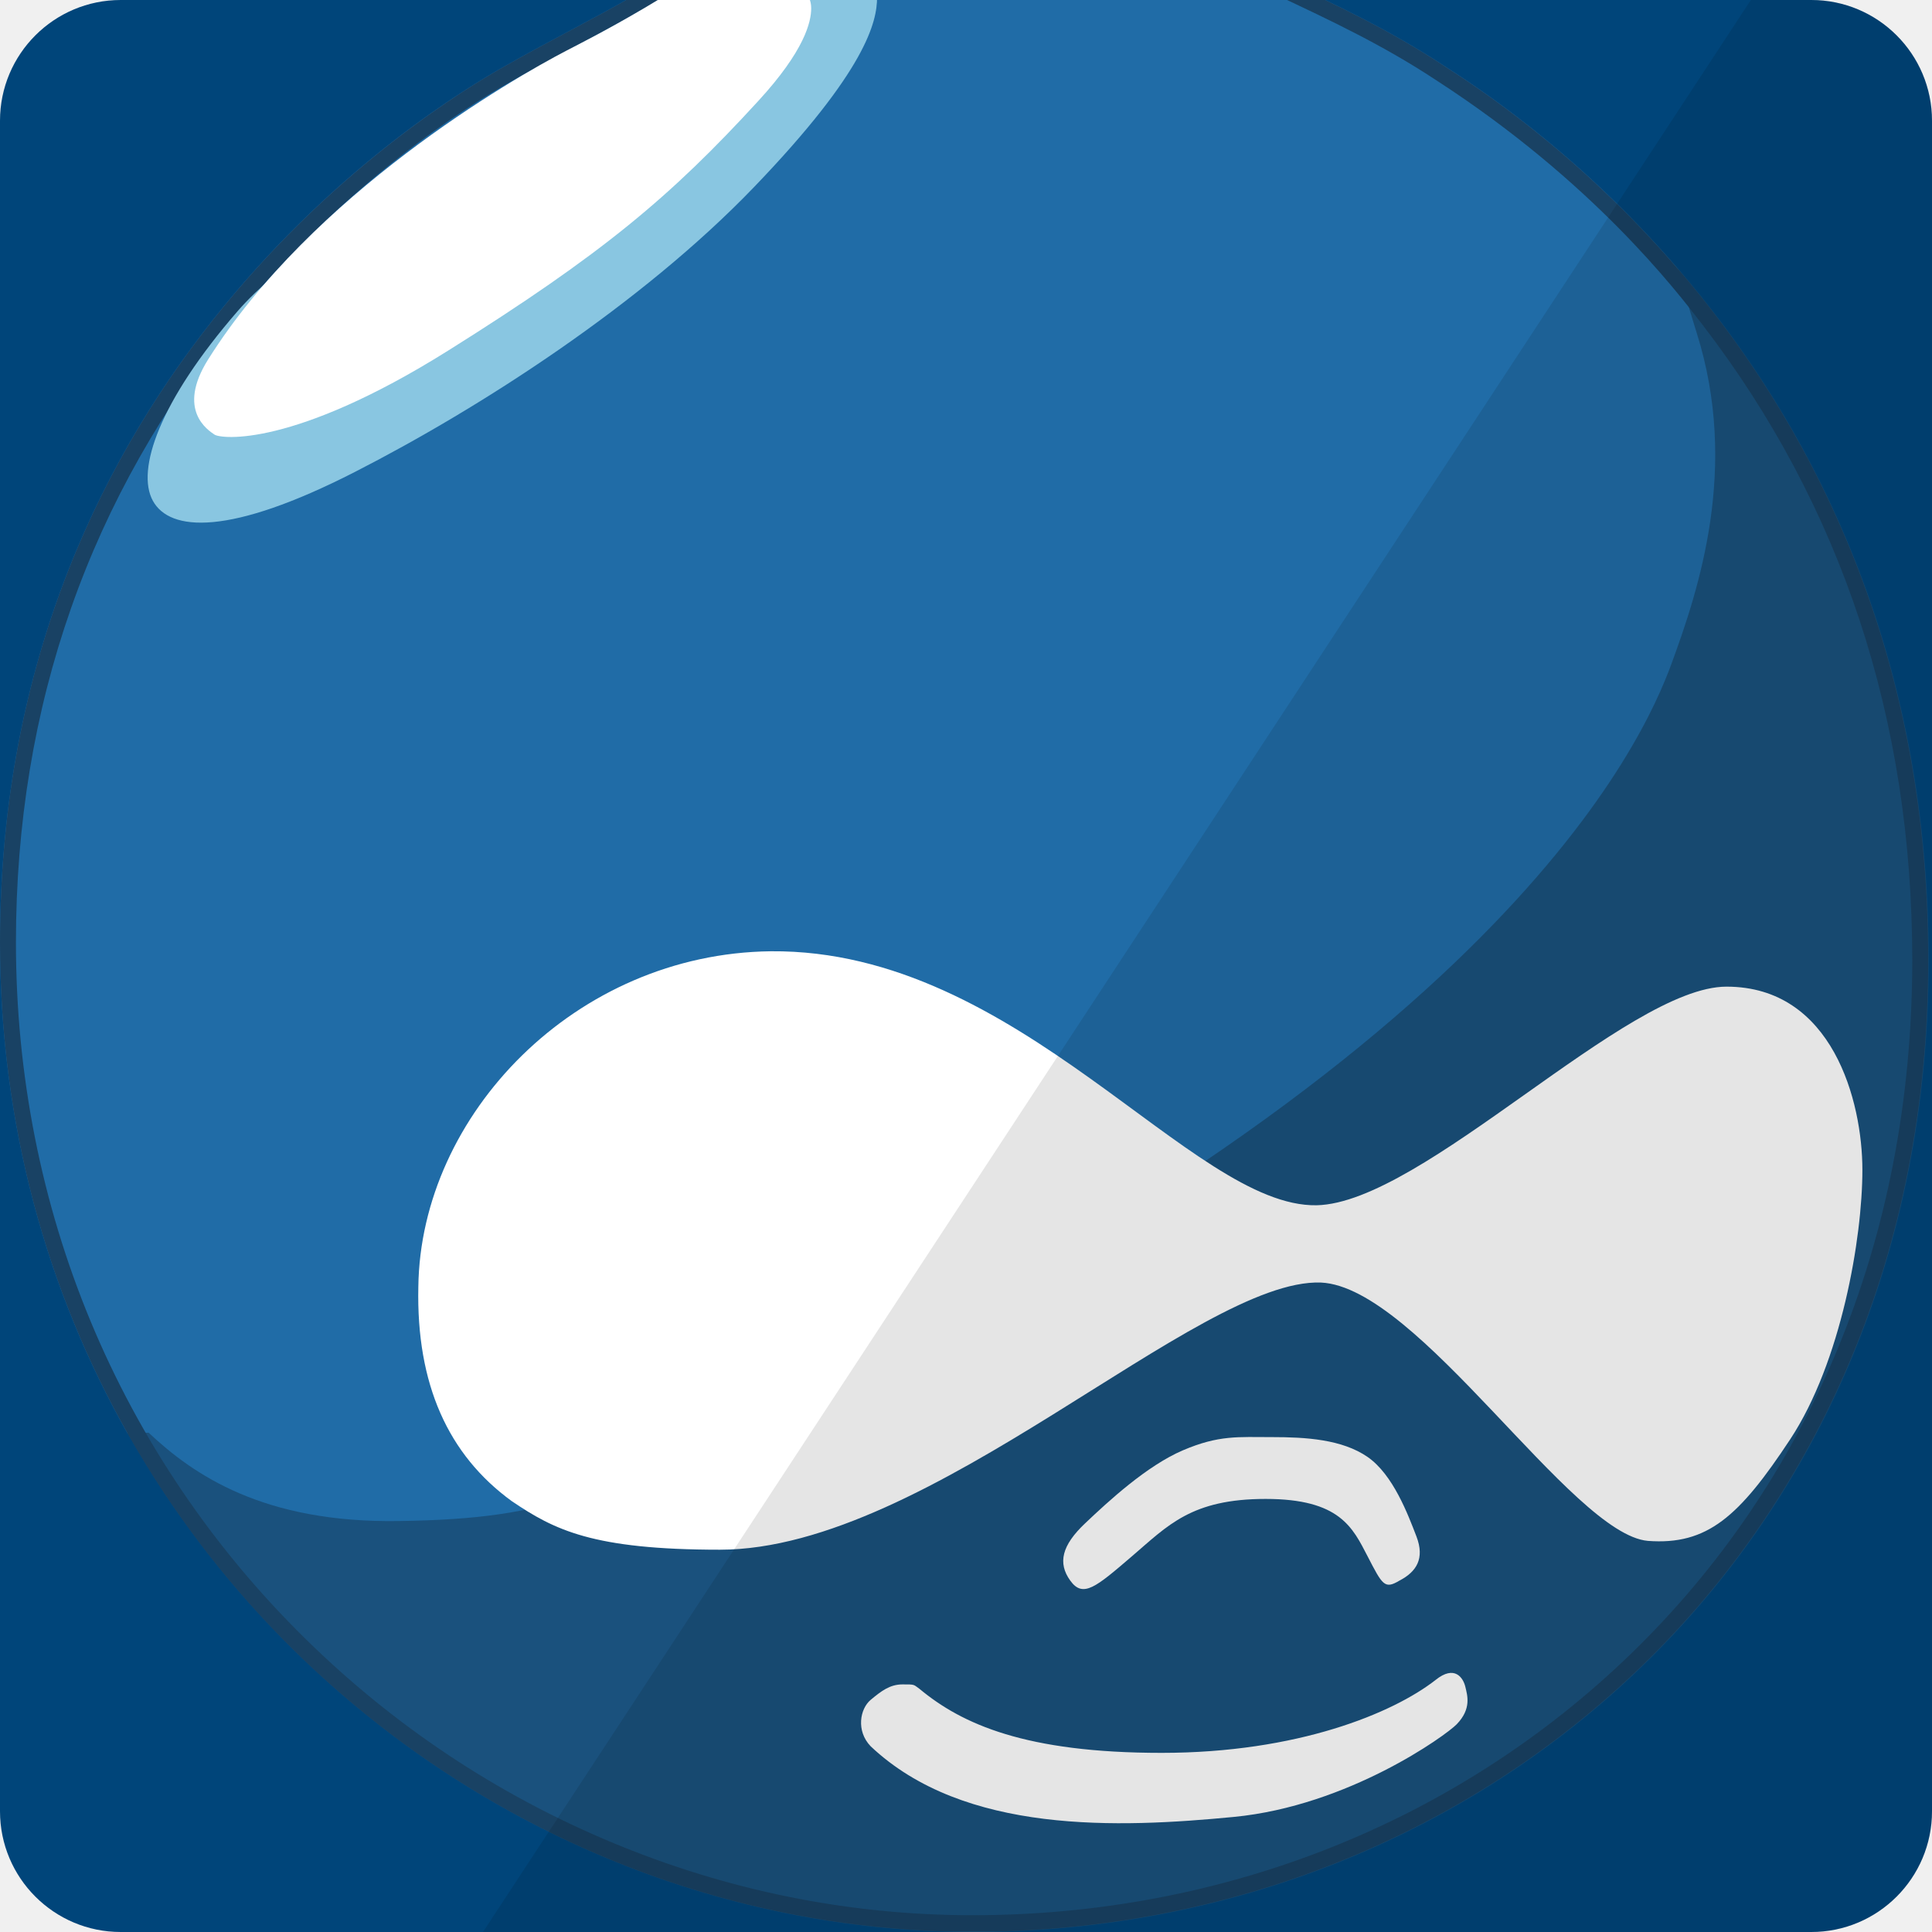
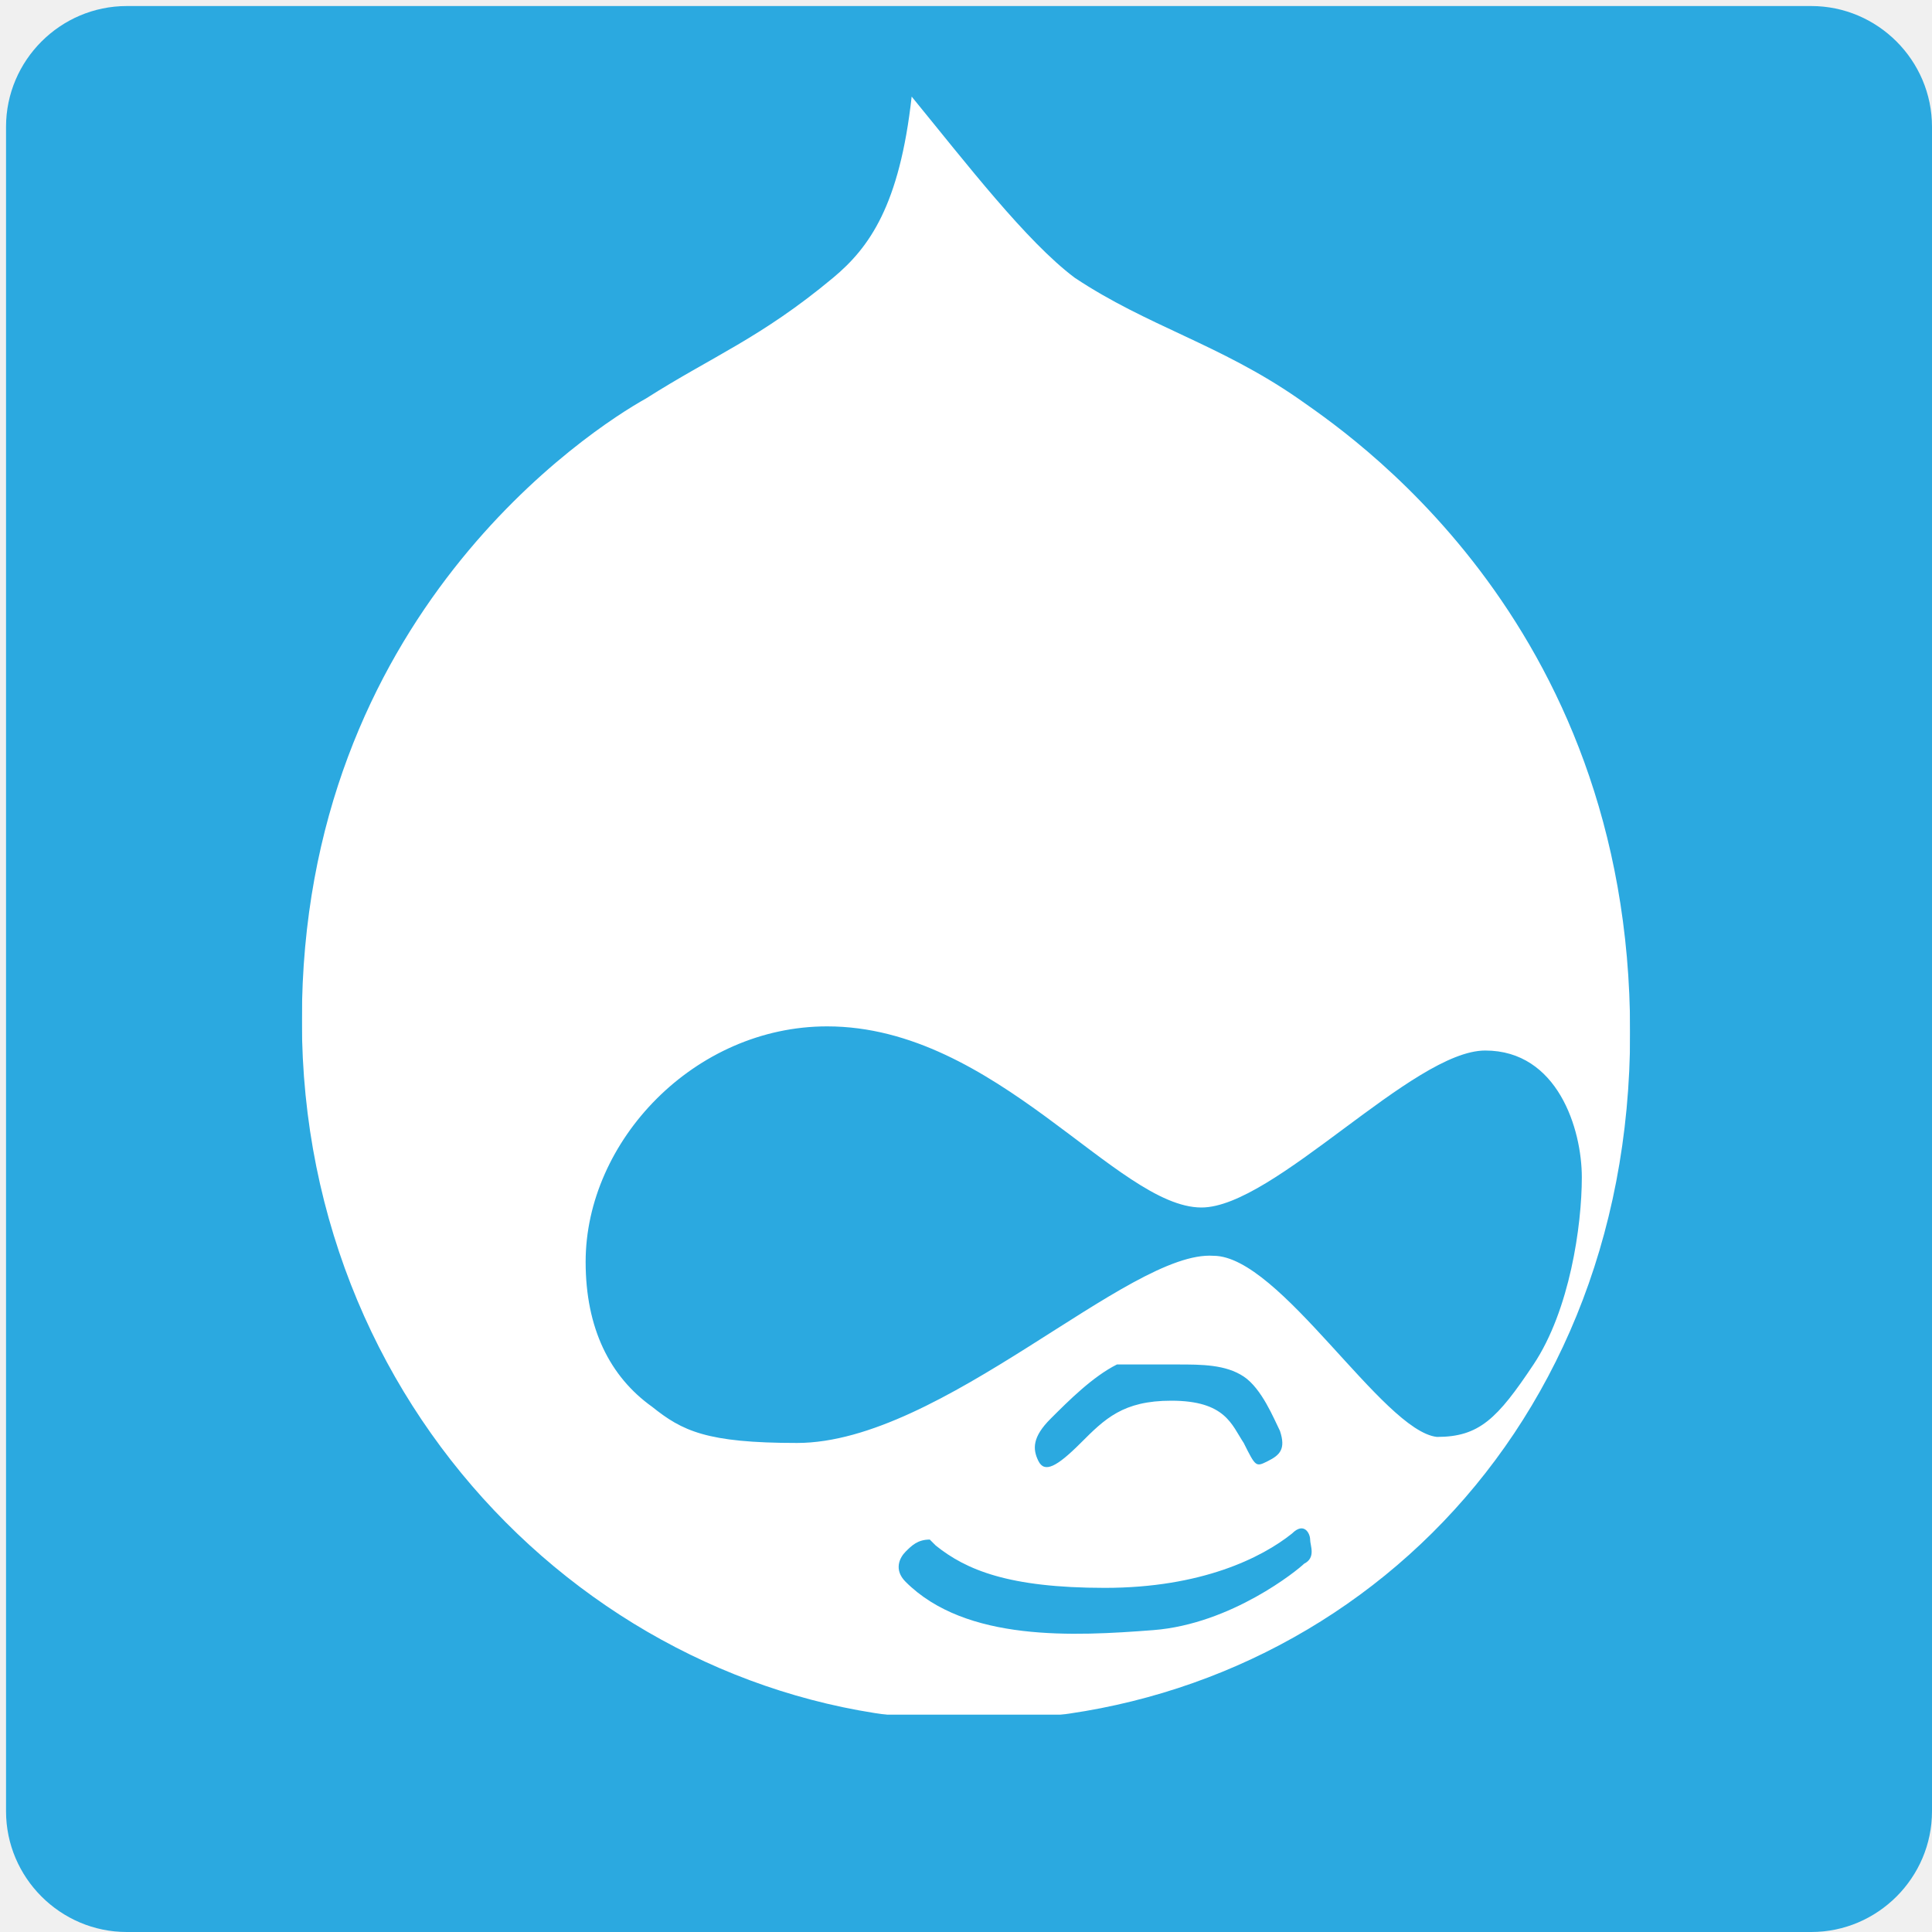
- <svg xmlns="http://www.w3.org/2000/svg" xmlns:xlink="http://www.w3.org/1999/xlink" width="32px" height="32px" viewBox="0 0 32 32" version="1.1">
+ <svg xmlns="http://www.w3.org/2000/svg" viewBox="0 0 32 32" enable-background="new 0 0 32 32">
  <defs>
-     <rect id="path-1" x="0" y="0" width="32" height="32" rx="2" />
-     <path id="path-3" d="M0,0.031 L31.945,0.031 L31.945,37.988 L0,37.988" />
+     <filter id="1" filterUnits="userSpaceOnUse" x="5" y="1.6" width="22" height="26.8">
+       <feColorMatrix type="matrix" values="1 0 0 0 0  0 1 0 0 0  0 0 1 0 0  0 0 0 1 0" />
+     </filter>
+     <mask maskUnits="userSpaceOnUse" x="5" y="1.6" width="22" height="26.8" id="0">
+       <g filter="url(#1)">
+         <path d="m2.1.1h27.9c1.1 0 2 .9 2 2v27.9c0 1.1-.9 2-2 2h-27.9c-1.1 0-2-.9-2-2v-27.9c0-1.1.9-2 2-2" fill="#fff" />
+       </g>
+     </mask>
  </defs>
-   <g id="Sources-Icons-32px" stroke="none" stroke-width="1" fill="none" fill-rule="evenodd">
-     <g id="Drupal">
-       <g id="source-drupal">
-         <mask id="mask-2" fill="white">
-           <use xlink:href="#path-1" />
-         </mask>
-         <use id="BG" fill="#00457A" xlink:href="#path-1" />
-         <g id="drupal-logo-original" mask="url(#mask-2)">
-           <g transform="translate(0, -6)">
-             <path d="M23.926,7.094 C22.062,5.887 20.303,5.411 18.544,4.204 C17.454,3.436 15.941,1.608 14.675,0.035 C14.429,2.558 13.69,3.582 12.846,4.314 C11.052,5.777 9.927,6.216 8.379,7.094 C7.078,7.789 0.008,12.178 0.008,21.614 C0.008,31.051 7.64,38 16.117,38 C24.594,38 31.945,31.599 31.945,21.907 C31.945,12.214 25.051,7.825 23.926,7.094" id="Fill-1" fill="#1A517D" />
-             <path d="M21.069,29.803 C21.632,29.803 22.229,29.84 22.652,30.132 C23.074,30.425 23.32,31.083 23.461,31.449 C23.601,31.815 23.461,32.034 23.179,32.18 C22.933,32.327 22.898,32.254 22.652,31.778 C22.405,31.303 22.194,30.827 20.963,30.827 C19.732,30.827 19.345,31.266 18.747,31.778 C18.15,32.29 17.938,32.473 17.727,32.18 C17.516,31.888 17.587,31.595 17.974,31.23 C18.36,30.864 18.994,30.278 19.592,30.022 C20.189,29.767 20.506,29.803 21.069,29.803" id="Fill-4" fill="#FFFFFF" />
-             <path d="M15.23,33.973 C15.933,34.558 16.989,35.033 19.24,35.033 C21.491,35.033 23.074,34.375 23.777,33.826 C24.094,33.57 24.234,33.79 24.27,33.936 C24.305,34.083 24.375,34.302 24.129,34.558 C23.953,34.741 22.335,35.911 20.436,36.094 C18.536,36.277 15.969,36.387 14.421,34.924 C14.175,34.668 14.245,34.302 14.421,34.155 C14.597,34.009 14.738,33.899 14.949,33.899 C15.16,33.899 15.125,33.899 15.23,33.973" id="Fill-5" fill="#FFFFFF" />
-             <g id="Group-9" stroke-width="1" fill="none">
-               <mask id="mask-4" fill="white">
-                 <use xlink:href="#path-3" />
-               </mask>
-               <g id="Clip-7" />
-               <path d="M6.613,31.193 C9.286,31.156 9.778,30.681 12.135,29.584 C24.868,23.658 27.224,18.245 27.682,17.002 C28.139,15.758 28.807,13.746 28.103,11.515 C27.968,11.084 27.869,10.739 27.797,10.46 C26.105,8.493 24.425,7.419 23.918,7.09 C22.089,5.883 20.295,5.407 18.536,4.2 C17.446,3.469 15.933,1.603 14.667,0.031 C14.421,2.554 13.718,3.615 12.838,4.31 C11.044,5.773 9.919,6.212 8.371,7.09 C7.07,7.821 0,12.174 0,21.61 C0,24.623 0.778,27.382 2.113,29.743 L2.462,29.73 C3.201,30.425 4.361,31.23 6.613,31.193" id="Fill-6" fill="#206CA7" mask="url(#mask-4)" />
-               <path d="M28.193,11.371 C30.503,14.374 31.673,17.917 31.673,21.903 C31.673,24.216 31.25,26.401 30.414,28.397 C29.622,30.291 28.481,31.968 27.022,33.384 C24.139,36.181 20.264,37.722 16.109,37.722 C14.054,37.722 12.037,37.313 10.115,36.508 C8.226,35.717 6.525,34.585 5.057,33.142 C1.966,30.104 0.264,26.009 0.264,21.61 C0.264,17.692 1.487,14.211 3.898,11.263 C5.741,9.011 7.728,7.763 8.497,7.331 C8.87,7.119 9.22,6.933 9.559,6.752 C10.62,6.185 11.623,5.65 13.001,4.526 C13.736,3.945 14.52,3.025 14.853,0.688 C16.015,2.125 17.363,3.74 18.393,4.431 C19.308,5.058 20.246,5.498 21.153,5.923 C22.011,6.326 22.899,6.742 23.776,7.321 C23.778,7.322 23.81,7.343 23.81,7.343 C26.376,9.009 27.744,10.787 28.193,11.371 L28.193,11.371 Z M23.918,7.09 C22.089,5.883 20.295,5.407 18.536,4.2 C17.446,3.469 15.933,1.603 14.667,0.031 C14.421,2.554 13.718,3.615 12.838,4.31 C11.044,5.773 9.919,6.212 8.371,7.09 C7.07,7.821 0,12.174 0,21.61 C0,24.623 0.778,27.382 2.113,29.743 C4.96,34.776 10.339,37.996 16.109,37.996 C24.586,37.996 31.937,31.595 31.937,21.903 C31.937,16.58 29.858,12.857 27.797,10.46 C26.105,8.493 24.425,7.419 23.918,7.09 L23.918,7.09 Z" id="Fill-8" fill="#194264" mask="url(#mask-4)" />
-             </g>
-             <path d="M14.843,0.762 C15.336,2.262 15.265,3.03 15.265,3.359 C15.265,3.688 15.089,4.566 14.527,5.005 C14.28,5.188 14.21,5.334 14.21,5.371 C14.21,5.517 14.527,5.627 14.527,5.956 C14.527,6.358 14.351,7.163 12.487,9.101 C10.622,11.04 7.949,12.759 5.874,13.819 C3.799,14.88 2.814,14.807 2.532,14.295 C2.251,13.783 2.638,12.649 3.939,11.15 C5.241,9.65 9.356,7.492 9.356,7.492 L14.491,3.761 L14.773,2.335" id="Fill-10" fill="#89C6E1" />
-             <path d="M14.843,0.725 C14.527,3.14 13.823,3.871 12.873,4.639 C11.291,5.883 9.743,6.651 9.391,6.834 C8.477,7.309 5.171,9.211 3.447,11.954 C2.919,12.796 3.447,13.125 3.552,13.198 C3.658,13.271 4.854,13.417 7.421,11.808 C9.989,10.199 11.115,9.248 12.557,7.675 C13.331,6.834 13.436,6.358 13.436,6.139 C13.436,5.883 13.26,5.773 12.979,5.7 C12.838,5.663 12.803,5.59 12.979,5.48 C13.155,5.371 13.894,5.005 14.07,4.858 C14.245,4.712 15.089,4.127 15.125,3.176 C15.16,2.225 15.089,1.567 14.843,0.725" id="Fill-11" fill="#FFFFFF" />
-             <path d="M6.929,27.316 C6.964,24.463 9.532,21.793 12.768,21.756 C16.883,21.72 19.732,25.999 21.807,25.963 C23.566,25.926 26.943,22.342 28.596,22.342 C30.355,22.342 30.847,24.244 30.847,25.377 C30.847,26.511 30.495,28.56 29.651,29.84 C28.807,31.12 28.279,31.595 27.295,31.522 C26.028,31.412 23.496,27.316 21.878,27.243 C19.838,27.17 15.406,31.668 11.924,31.668 C9.814,31.668 9.18,31.339 8.477,30.864 C7.421,30.096 6.894,28.925 6.929,27.316" id="Fill-12" fill="#FFFFFF" />
-           </g>
-         </g>
-         <path d="M29,0 L8,32 L32,32 L32,0 L29,0 Z" id="shadow" opacity="0.102" fill="#000000" mask="url(#mask-2)" />
-       </g>
-     </g>
+   <path d="m2.1.1h27.9c1.1 0 2 .9 2 2v27.9c0 1.1-.9 2-2 2h-27.9c-1.1 0-2-.9-2-2v-27.9c0-1.1.9-2 2-2" fill="#2ba9e0" />
+   <g mask="url(#0)">
+     <path d="m17.5 5.6c-1.3-.9-2.5-1.2-3.7-2-.8-.6-1.8-1.9-2.7-3-.2 1.8-.7 2.5-1.3 3-1.2 1-2 1.3-3.1 2-.9.5-5.7 3.6-5.7 10.3s5.3 11.6 11.1 11.6c5.8 0 10.9-4.5 10.9-11.4s-4.8-10-5.5-10.5m-2 16c.4 0 .8 0 1.1.2.3.2.5.7.6.9.1.3 0 .4-.2.5-.2.1-.2.1-.4-.3-.2-.3-.3-.7-1.2-.7-.8 0-1.1.3-1.5.7-.4.4-.6.5-.7.3-.1-.2-.1-.4.2-.7.3-.3.7-.7 1.1-.9.4 0 .6 0 1 0m-4 3c.5.4 1.2.7 2.8.7 1.6 0 2.6-.5 3.1-.9.2-.2.3 0 .3.1 0 .1.1.3-.1.4-.1.1-1.2 1-2.5 1.1-1.3.1-3.1.2-4.1-.8-.2-.2-.1-.4 0-.5.1-.1.2-.2.4-.2 0 0 0 0 .1.1m-5.8-4.7c0-2 1.8-3.9 4-3.9 2.8 0 4.8 3 6.2 3 1.2 0 3.5-2.6 4.7-2.6 1.2 0 1.6 1.3 1.6 2.1s-.2 2.2-.8 3.1c-.6.9-.9 1.2-1.6 1.2-.9-.1-2.6-3-3.7-3-1.4-.1-4.5 3.1-6.9 3.1-1.5 0-1.9-.2-2.4-.6-.7-.5-1.1-1.3-1.1-2.4" fill="#fff" transform="translate(4 1)" />
  </g>
</svg>
